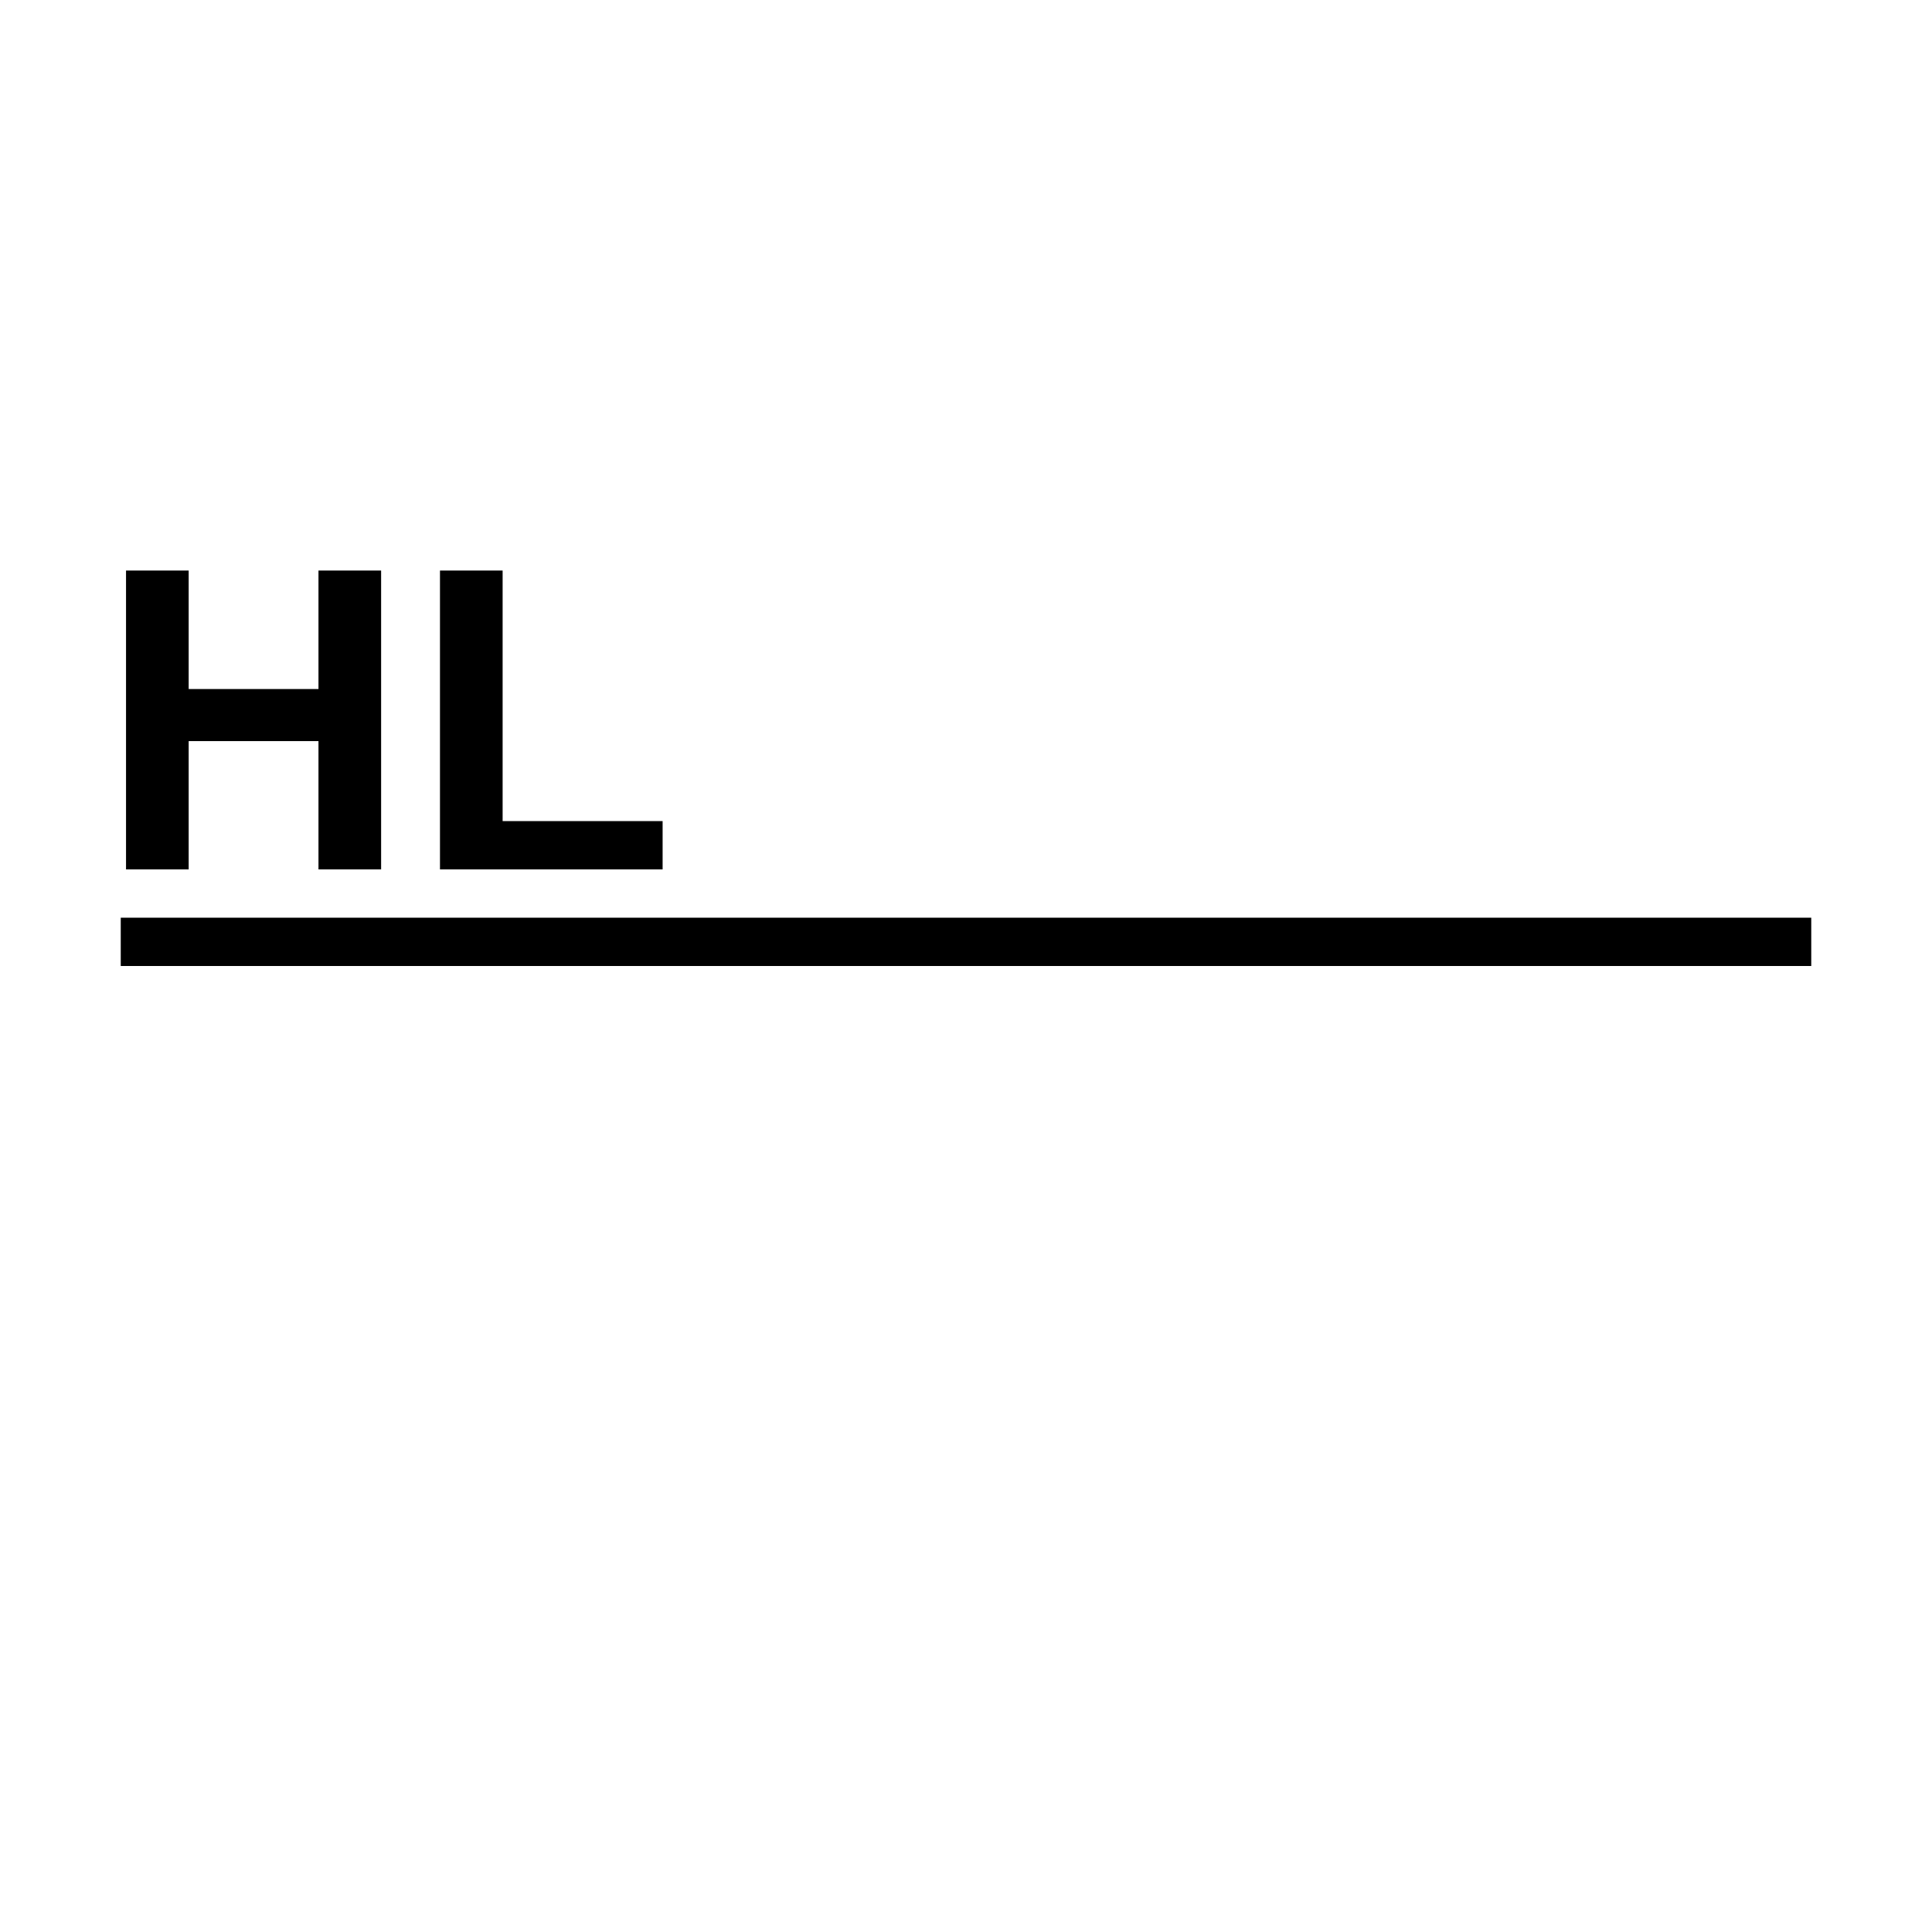
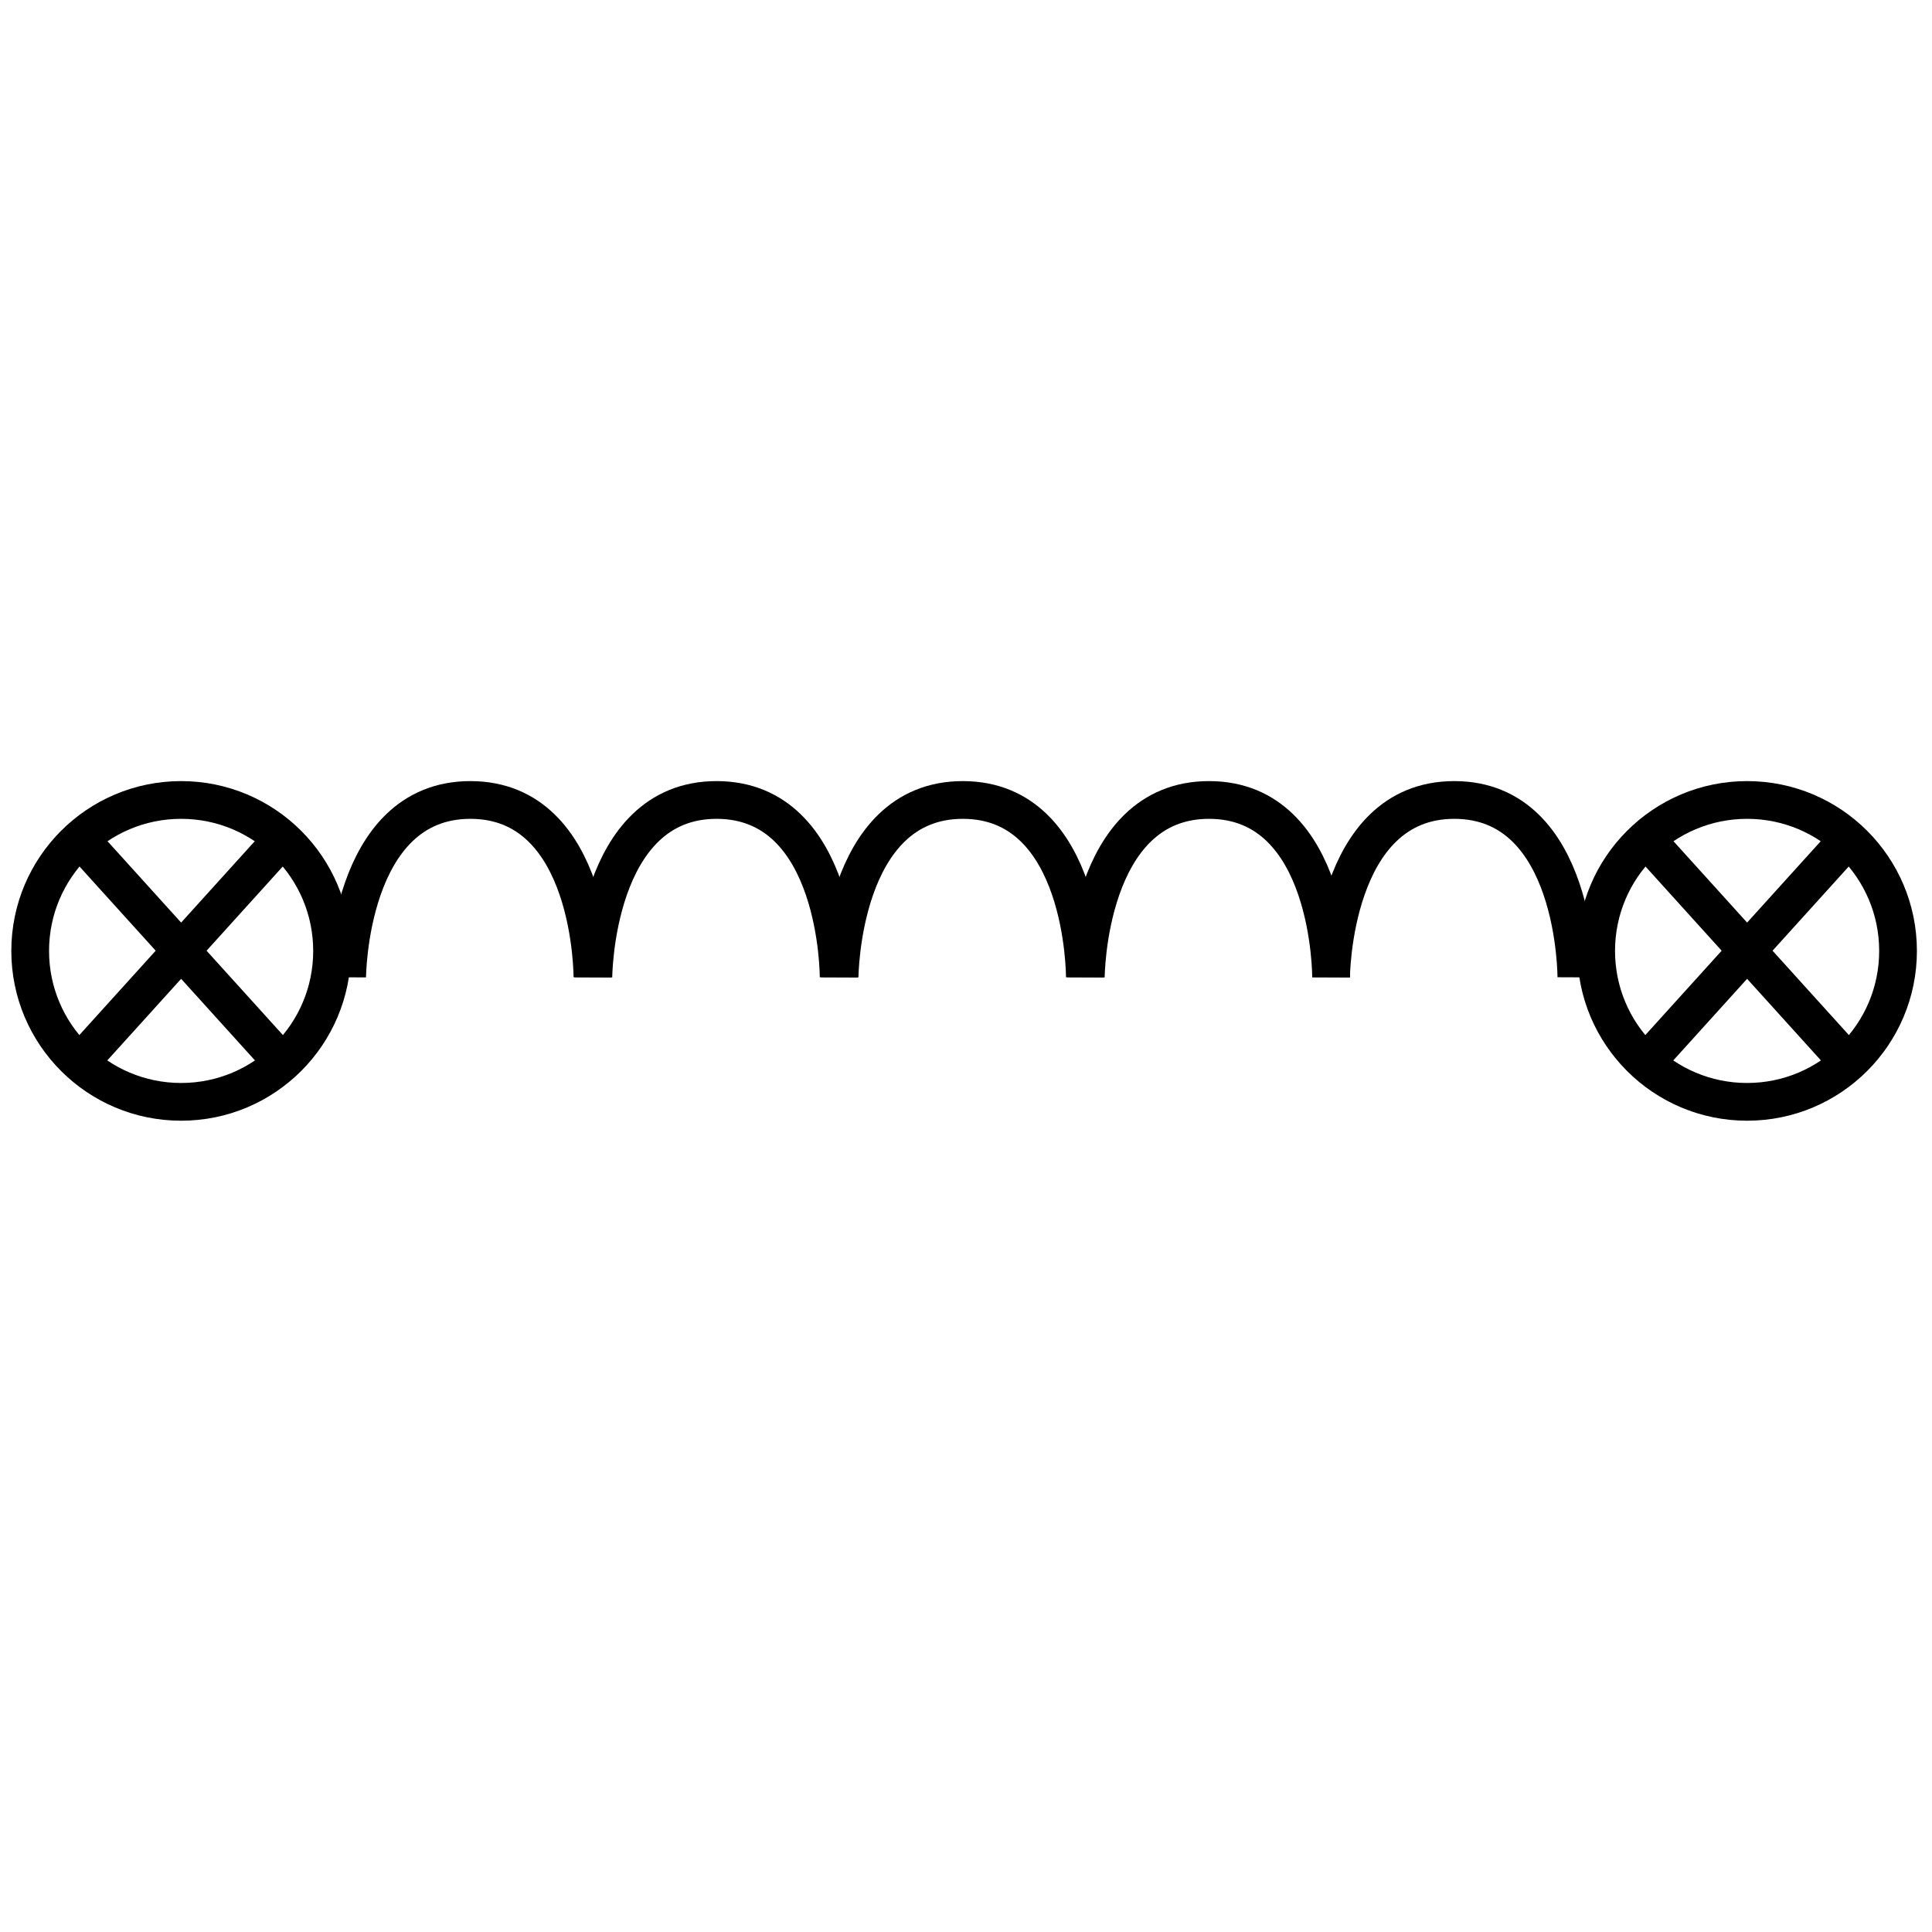
- <svg xmlns="http://www.w3.org/2000/svg" version="1.2" viewBox="0 0 40 40" width="40" height="40">
-   <path d="M37.5 19.5L2.5 19.5" id="b1510xzdew" stroke-width="1" stroke="black" fill="none" fill-opacity="1" />
-   <text x="8" y="18" text-anchor="middle" font-size="9" font-family="Arial" font-weight="bold" stroke-width="1" stroke="none" fill="black">HL</text>
+ <svg viewBox="0 0 1024 1024">
+   <g>
+     <path d="M0 80C0 35.817 35.817 0 80 0C124.183 0 160 35.817 160 80C160 124.183 124.183 160 80 160C35.817 160 0 124.183 0 80Z" transform="translate(16 424)" fill="none" stroke="#000000" stroke-width="20" />
+     <path d="M0 80C0 35.817 35.817 0 80 0C124.183 0 160 35.817 160 80C160 124.183 124.183 160 80 160C35.817 160 0 124.183 0 80Z" transform="translate(846 424)" fill="none" stroke="#000000" stroke-width="20" />
+     <path d="M0 0L112 123.784" transform="translate(40 442)" fill="none" stroke="#000000" stroke-width="20" />
+     <path d="M0 0L112 123.784" transform="matrix(-1 0 0 1 152 442)" fill="none" stroke="#000000" stroke-width="20" />
+     <path d="M0 0L112 123.784" transform="translate(870 442)" fill="none" stroke="#000000" stroke-width="20" />
+     <path d="M0 0L112 123.784" transform="matrix(-1 0 0 1 982 442)" fill="none" stroke="#000000" stroke-width="20" />
+     <path d="M9.06477e-07 94.002C9.06477e-07 94.002 0.396 -0.098 65.394 0C130.392 0.099 130 94 130 94" transform="translate(184 424)" fill="none" stroke="#000000" stroke-width="20" />
+     <path d="M9.06477e-07 94.002C9.06477e-07 94.002 0.396 -0.098 65.394 7.72673e-05C130.392 0.099 130 94 130 94" transform="translate(314.5 424)" fill="none" stroke="#000000" stroke-width="20" />
+     <path d="M9.06477e-07 94.002C9.06477e-07 94.002 0.396 -0.098 65.394 7.72673e-05C130.392 0.099 130 94 130 94" transform="translate(445 424)" fill="none" stroke="#000000" stroke-width="20" />
+     <path d="M9.06477e-07 94.002C9.06477e-07 94.002 0.396 -0.098 65.394 7.72673e-05C130.392 0.099 130 94 130 94" transform="translate(575.5 424)" fill="none" stroke="#000000" stroke-width="20" />
+     <path d="M9.06477e-07 94.002C9.06477e-07 94.002 0.396 -0.098 65.394 7.72673e-05C130.392 0.099 130 94 130 94" transform="translate(705.5 424)" fill="none" stroke="#000000" stroke-width="20" />
+   </g>
</svg>
